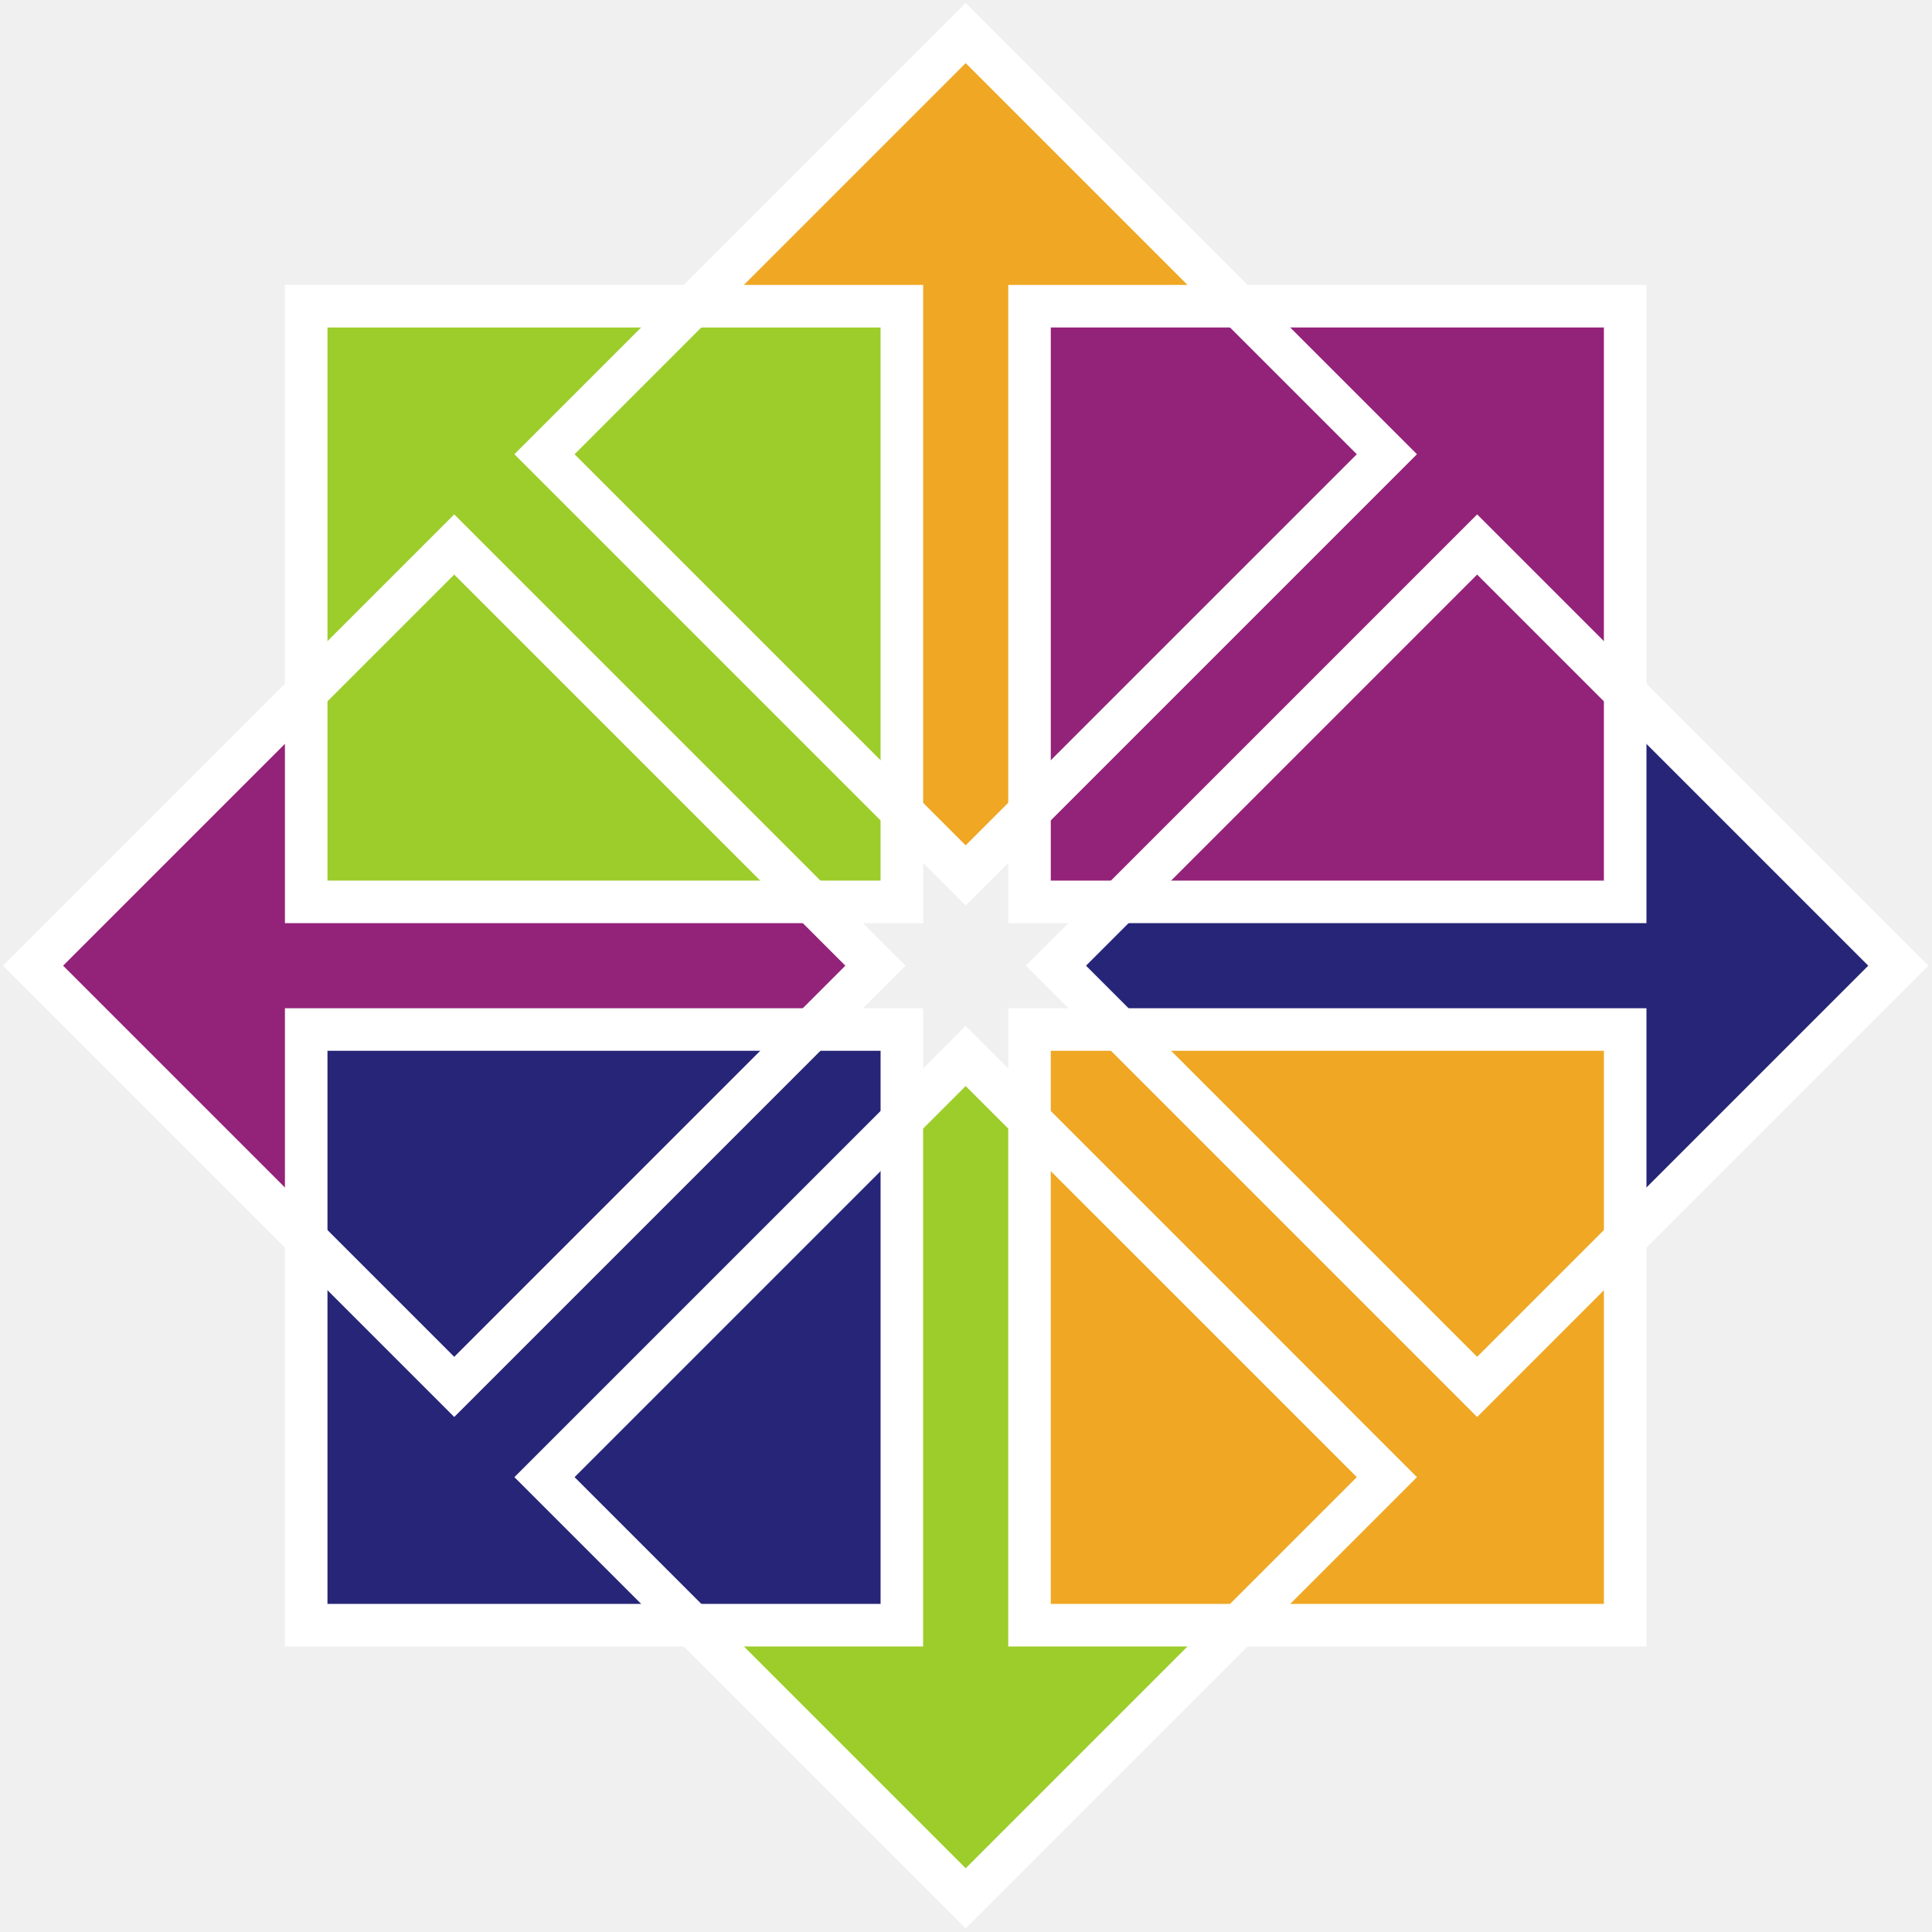
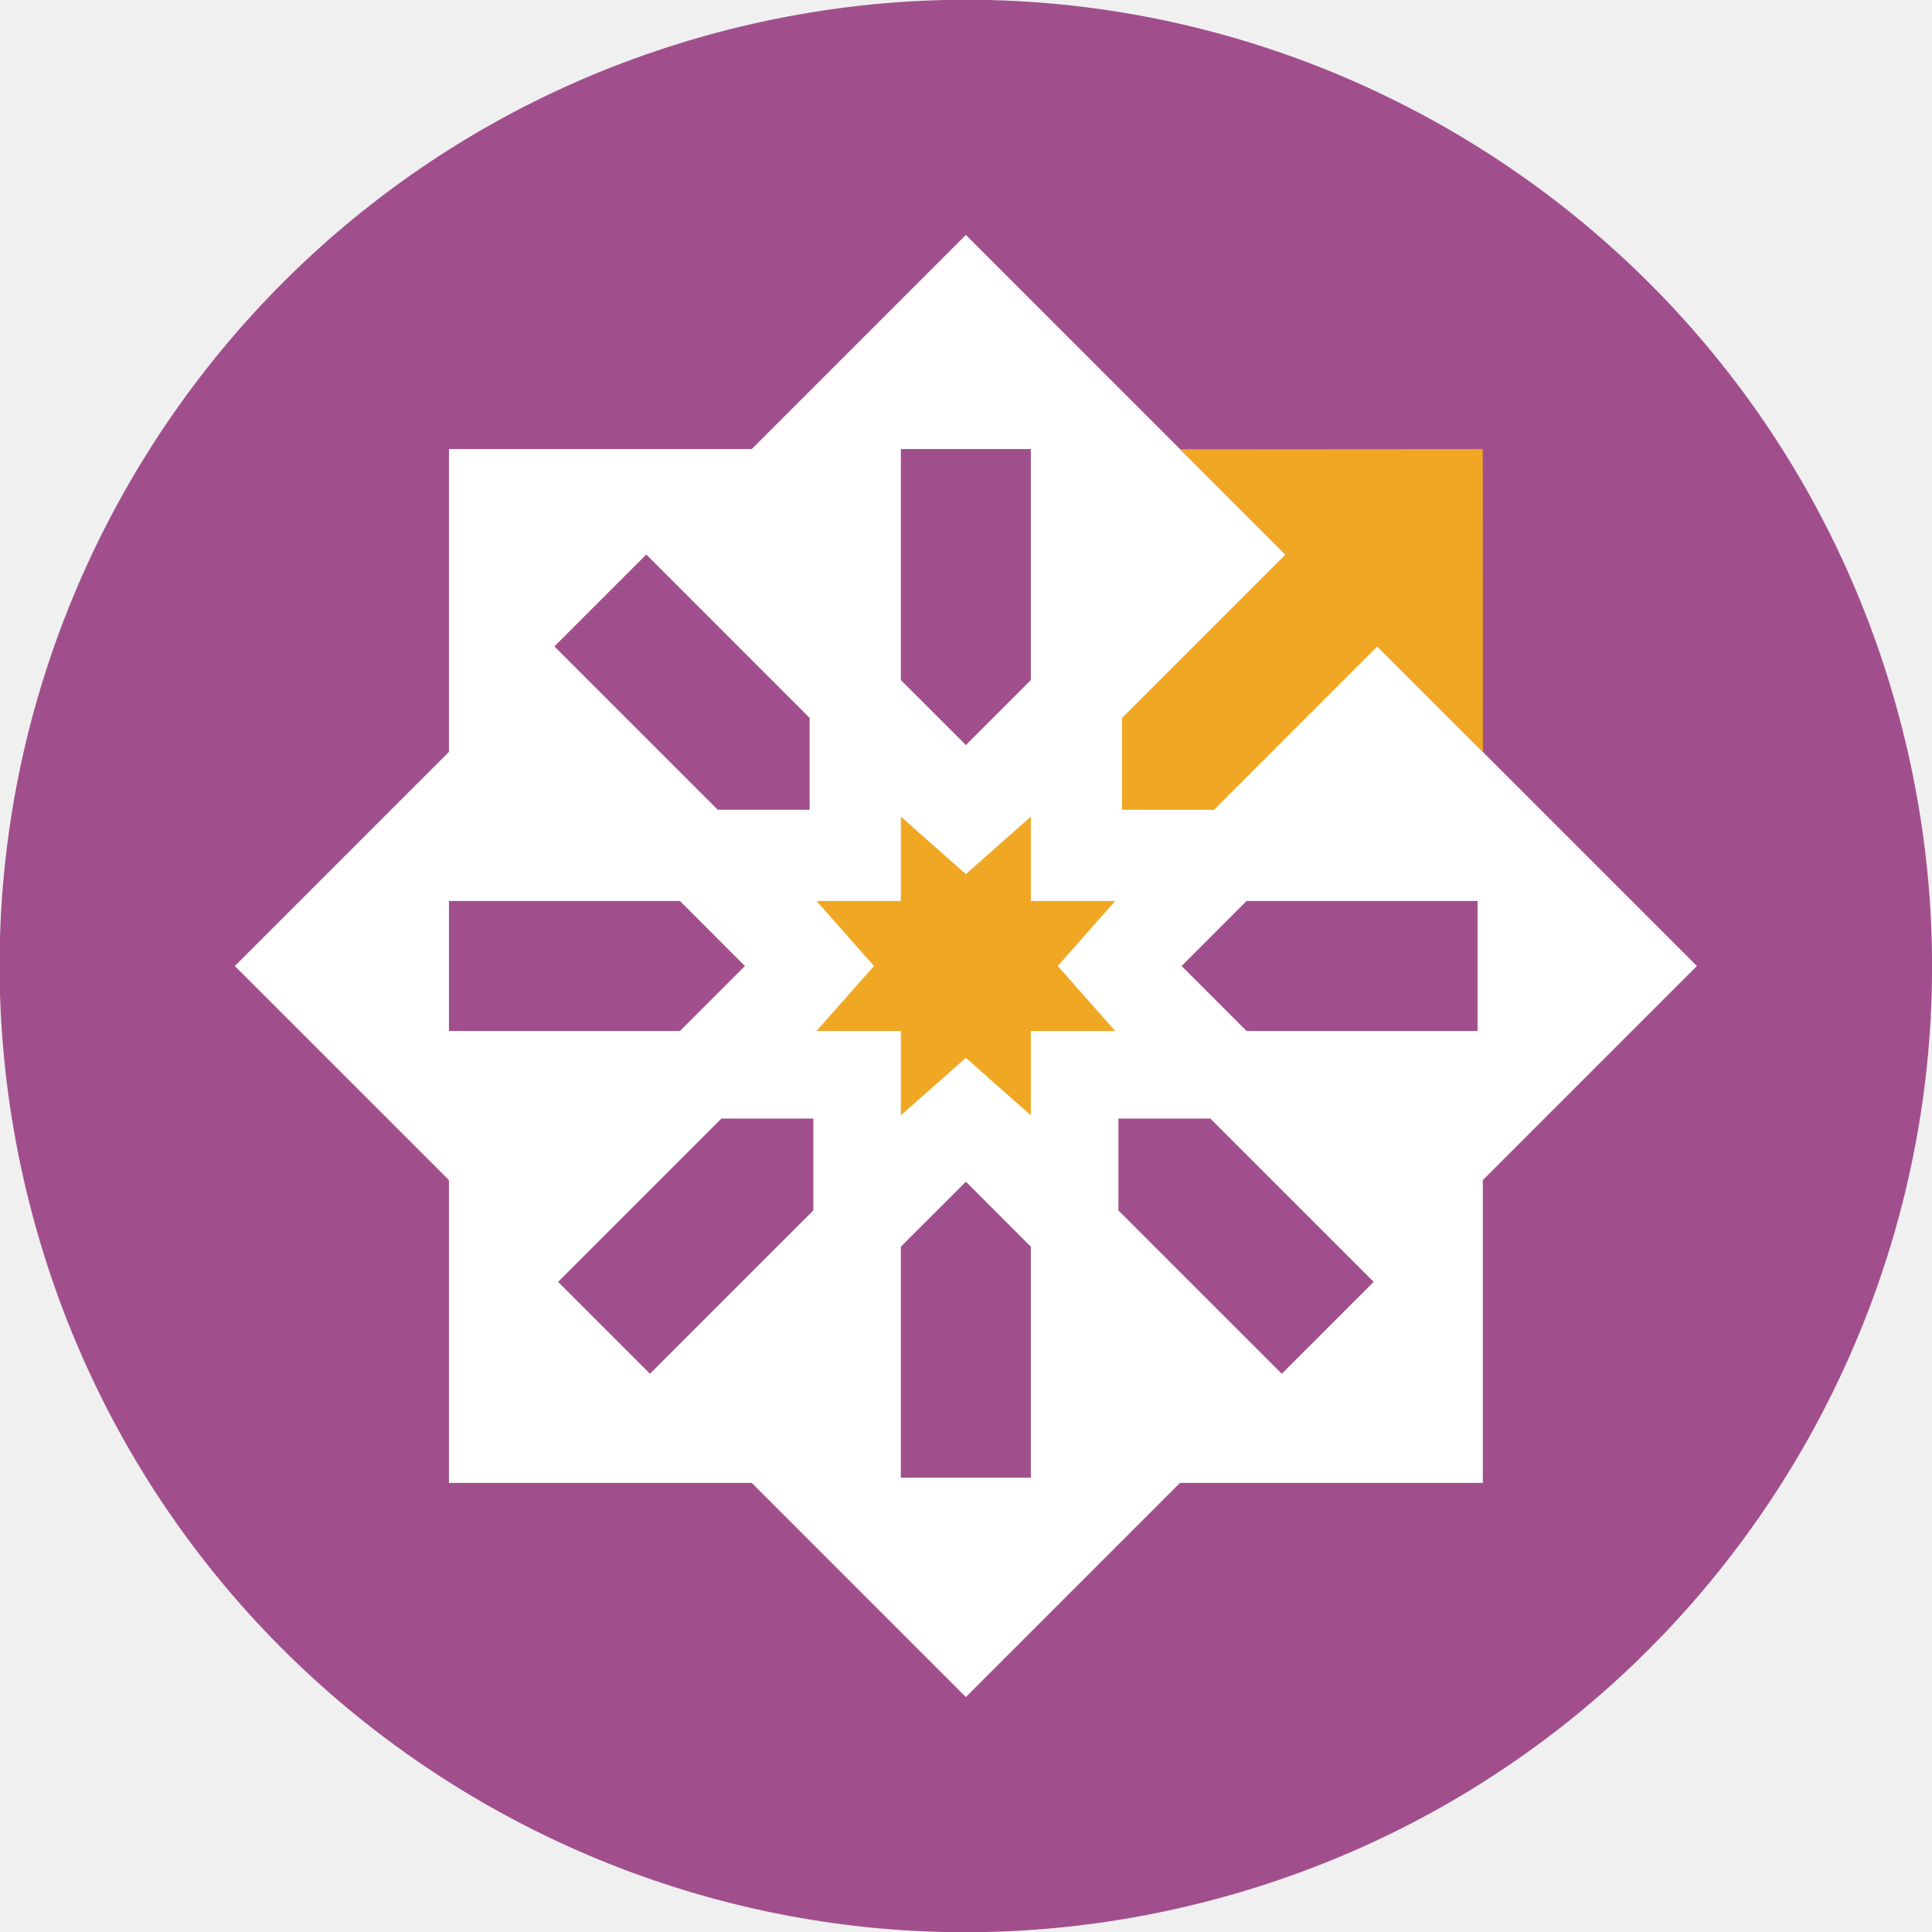
- <svg xmlns="http://www.w3.org/2000/svg" width="2500" height="2500" viewBox="0 0 256 256" preserveAspectRatio="xMidYMid">
-   <path d="M107.86 118.641l9.229 9.177-9.229 9.175H42.901v30.571L3.286 127.818l39.615-39.08v29.903h64.96zm28.554-78.068h78.929v78.93h-78.929v-78.93z" fill="#932279" />
-   <path d="M137.275 107.86l-9.175 9.229-9.175-9.229V42.901H88.352L128.1 3.286l39.077 39.615h-29.902v64.96zm-.86 28.554h78.928v78.93h-78.929v-78.93z" fill="#EFA724" />
-   <path d="M148.057 137.275l-9.23-9.175 9.23-9.175h64.958V88.352l39.617 39.748-39.617 39.077v-29.902h-64.958zm-107.484-.86h78.929v78.93H40.573v-78.93z" fill="#262577" />
-   <path d="M118.641 148.057l9.175-9.23 9.177 9.23v64.96h30.571l-39.748 39.615-39.076-39.615h29.901v-64.96zM40.573 40.573h78.929v78.93H40.573v-78.93z" fill="#9CCD2A" />
-   <path d="M37.754 37.754h84.567v84.567H37.754V37.754zm5.637 78.93h73.291V43.393H43.391v73.291zm90.206-78.93h84.567v84.567h-84.567V37.754zm5.637 78.93h73.291V43.393h-73.291v73.291zm-5.637 16.913h84.567v84.569h-84.567v-84.57zm5.637 78.928h73.291v-73.291h-73.291v73.291zm-101.48-78.928h84.567v84.569H37.754v-84.57zm5.637 78.928h73.291v-73.291H43.391v73.291z" fill="#FFF" />
-   <path d="M60.188 187.758l-59.8-59.8L60.187 68.16l59.8 59.798-59.798 59.8zm-51.826-59.8l51.826 51.826 51.824-51.826-51.826-51.824-51.824 51.824zm119.596-7.972L68.16 60.188l59.798-59.8 59.798 59.8-59.798 59.798zM76.134 60.188l51.824 51.824 51.826-51.824-51.826-51.826-51.824 51.826zm119.596 127.57l-59.798-59.8L195.73 68.16l59.798 59.798-59.798 59.8zm-51.826-59.8l51.826 51.826 51.824-51.826-51.824-51.824-51.826 51.824zm-15.946 127.57L68.16 195.73l59.798-59.798 59.798 59.798-59.798 59.798zM76.134 195.73l51.824 51.824 51.826-51.824-51.826-51.824-51.824 51.824z" fill="#FFF" />
+ <svg xmlns="http://www.w3.org/2000/svg" width="160" height="160" viewBox="0 0 42.333 42.333">
+   <g transform="matrix(1.0529 0 0 1.05289 -387.492 265.985)">
+     <circle cx="435.079" cy="-124.144" r="20.103" style="fill:#a14f8c;fill-opacity:1;stroke:none;stroke-width:1.323;stroke-linecap:round;stroke-miterlimit:4;stroke-dasharray:none;stroke-opacity:1;paint-order:fill markers stroke;stop-color:#000" transform="rotate(-15)" />
+     <path d="m384.257-249.617-3.875 3.875h-5.479v5.48l-3.875 3.875 3.875 3.874v5.48h5.48l3.874 3.875 3.875-3.875h5.48v-5.48l3.874-3.874-3.875-3.875-5.48-5.48zm1.176 3.875v4.18l-1.176 1.176-1.176-1.176v-4.18zm-6.959 1.908 2.956 2.957v1.662h-1.663l-2.956-2.956zm-3.571 6.27h4.18l1.176 1.177-1.176 1.176h-4.18zm14.434 0h4.18v2.353h-4.18l-1.176-1.176zm-9.503 3.937h1.663v1.663l-2.956 2.956-1.663-1.663zm7.184 0h1.663l2.956 2.956-1.663 1.663-2.956-2.956zm-2.76 1.143 1.175 1.176v4.18h-2.352v-4.18z" style="fill:#fff;fill-opacity:1;stroke-width:7.937;stroke-linecap:round;paint-order:fill markers stroke;stop-color:#000" transform="translate(-53.772 39.325)scale(1.15)" />
+     <path d="m385.433-239.09-1.176 1.04-1.176-1.04v1.526h-1.526l1.039 1.177-1.04 1.176h1.527v1.526l1.176-1.04 1.176 1.04v-1.526h1.527l-1.04-1.176 1.04-1.177h-1.527z" style="fill:#efa724;fill-opacity:1;stroke-width:8.592;stroke-linecap:round;paint-order:fill markers stroke;stop-color:#000" transform="translate(-53.772 39.325)scale(1.15)" />
+     <path d="m388.135-245.738 1.905 1.905-2.956 2.956v1.663h1.663l2.956-2.956 1.911 1.911-.003-5.483z" style="fill:#efa724;fill-opacity:1;stroke-width:6.142;stroke-linecap:round;paint-order:fill markers stroke;stop-color:#000" transform="translate(-53.772 39.325)scale(1.15)" />
+   </g>
</svg>
